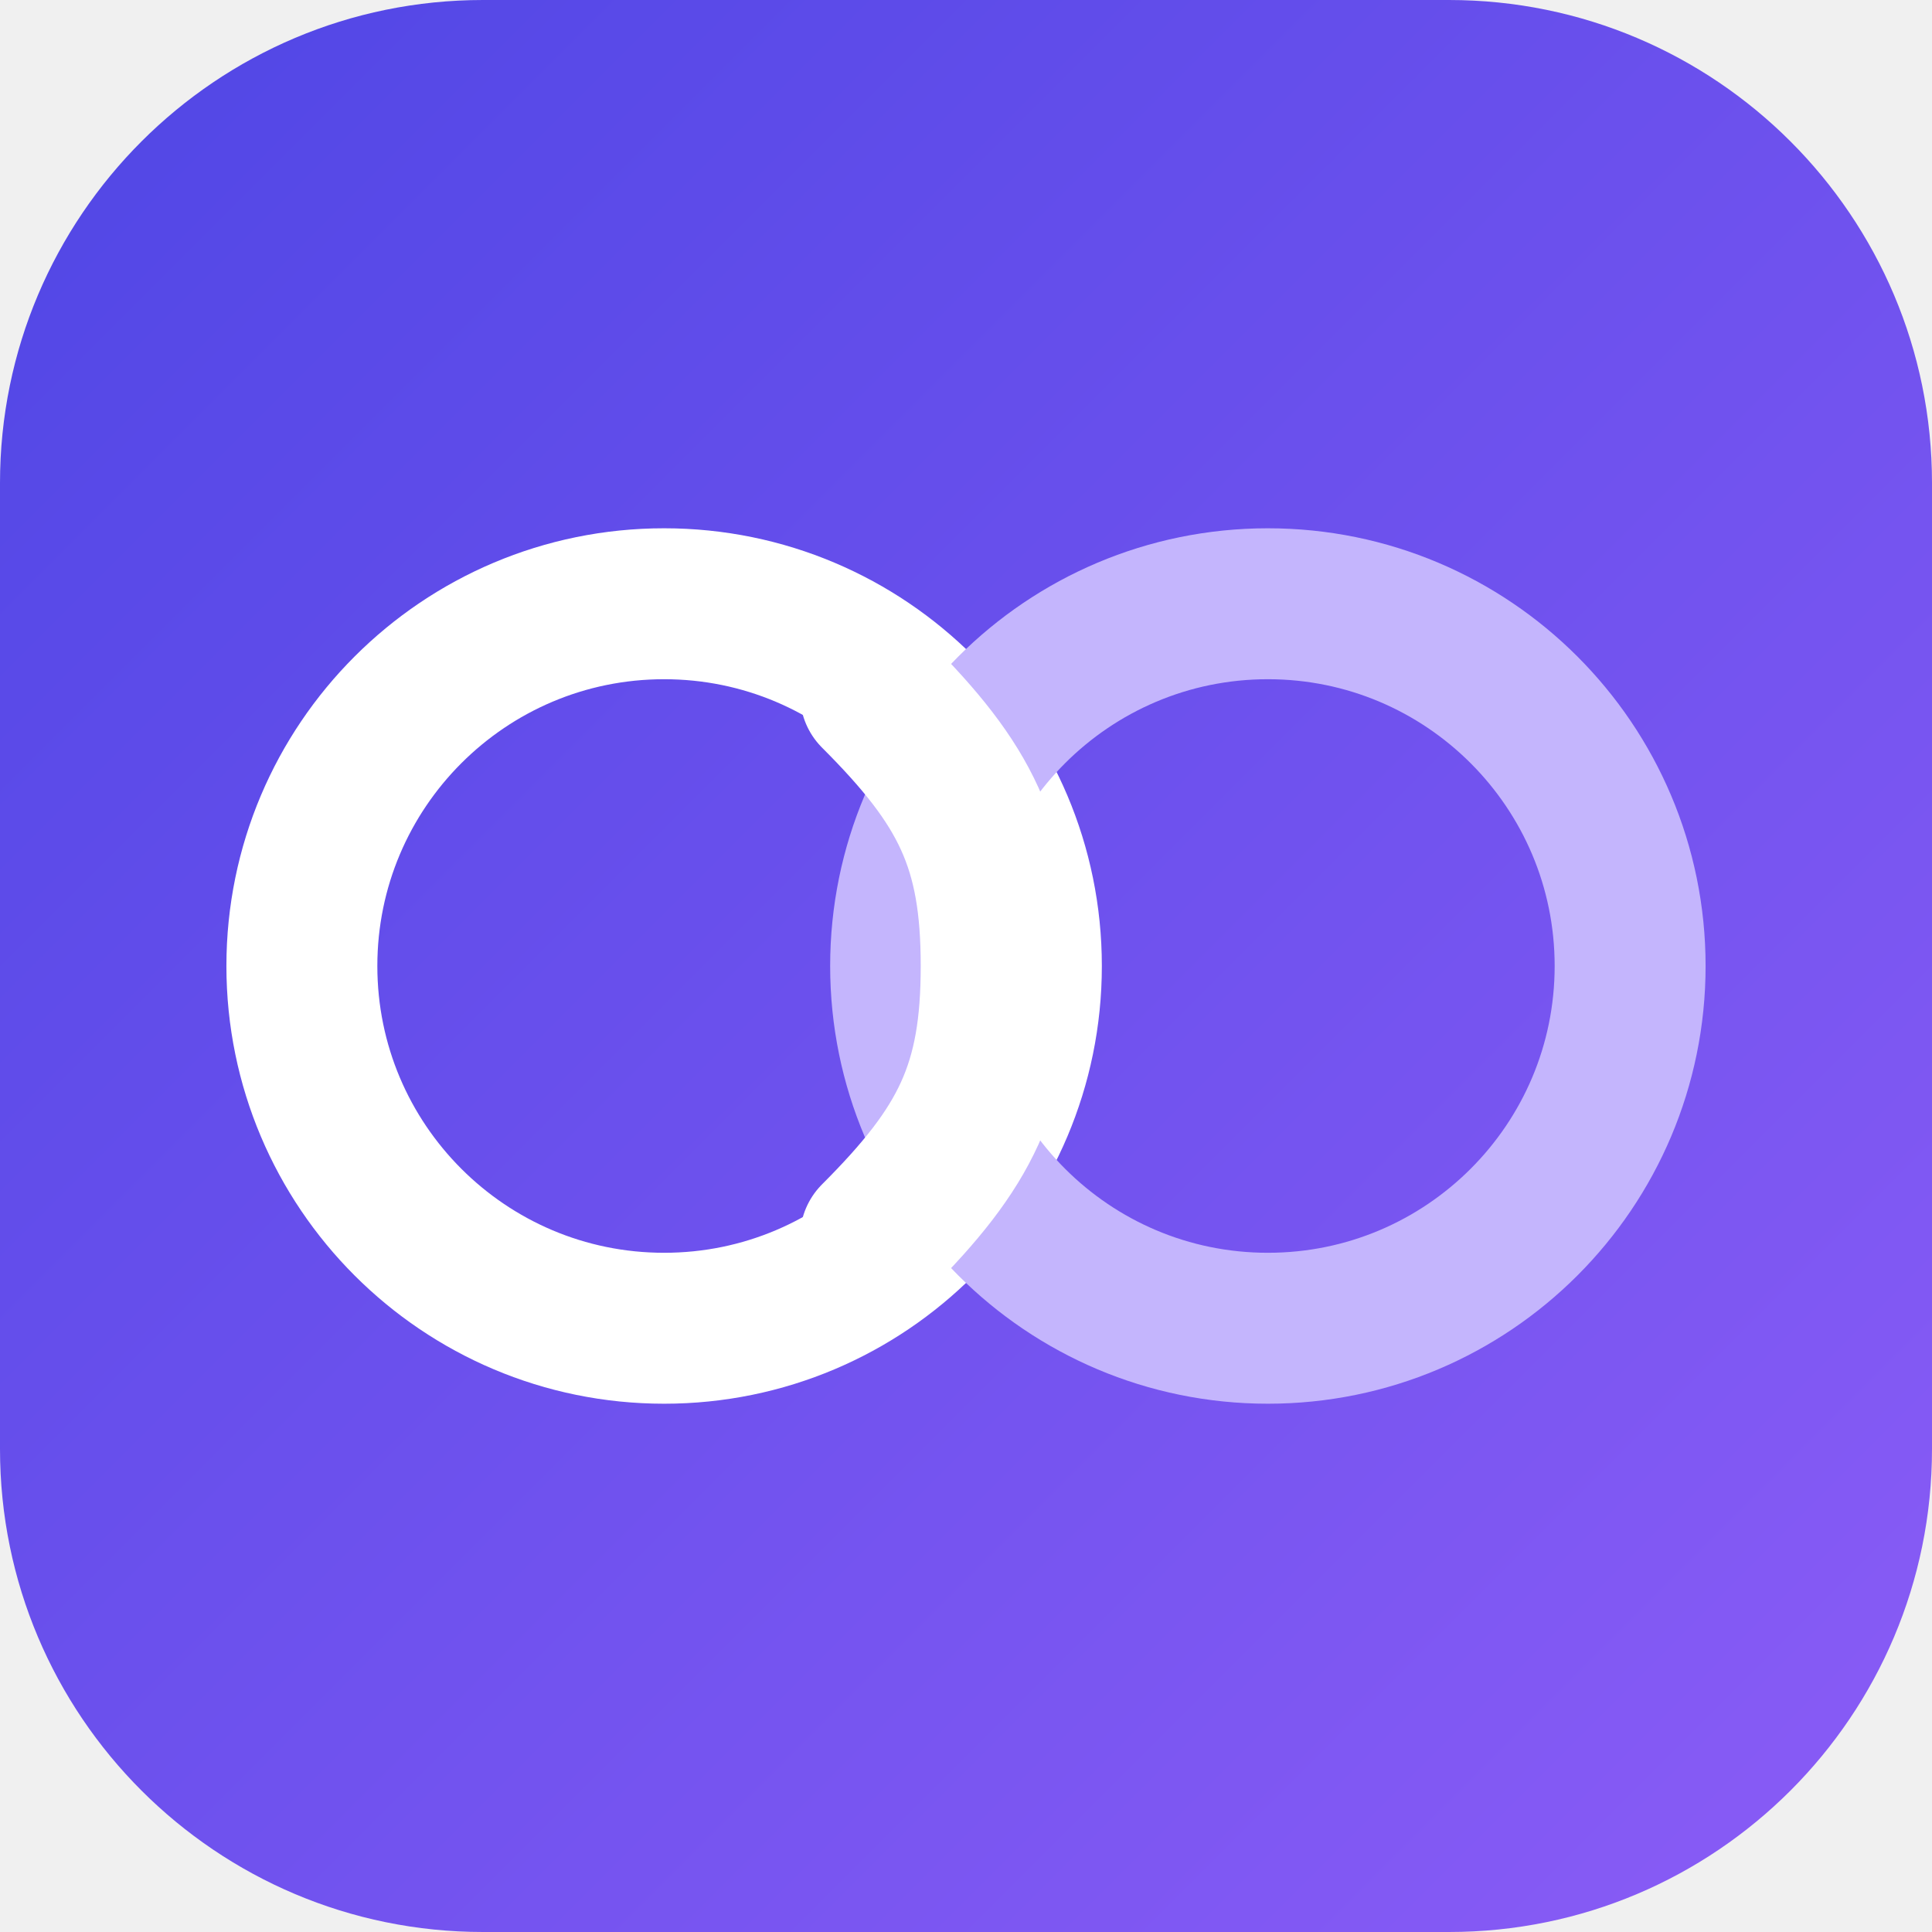
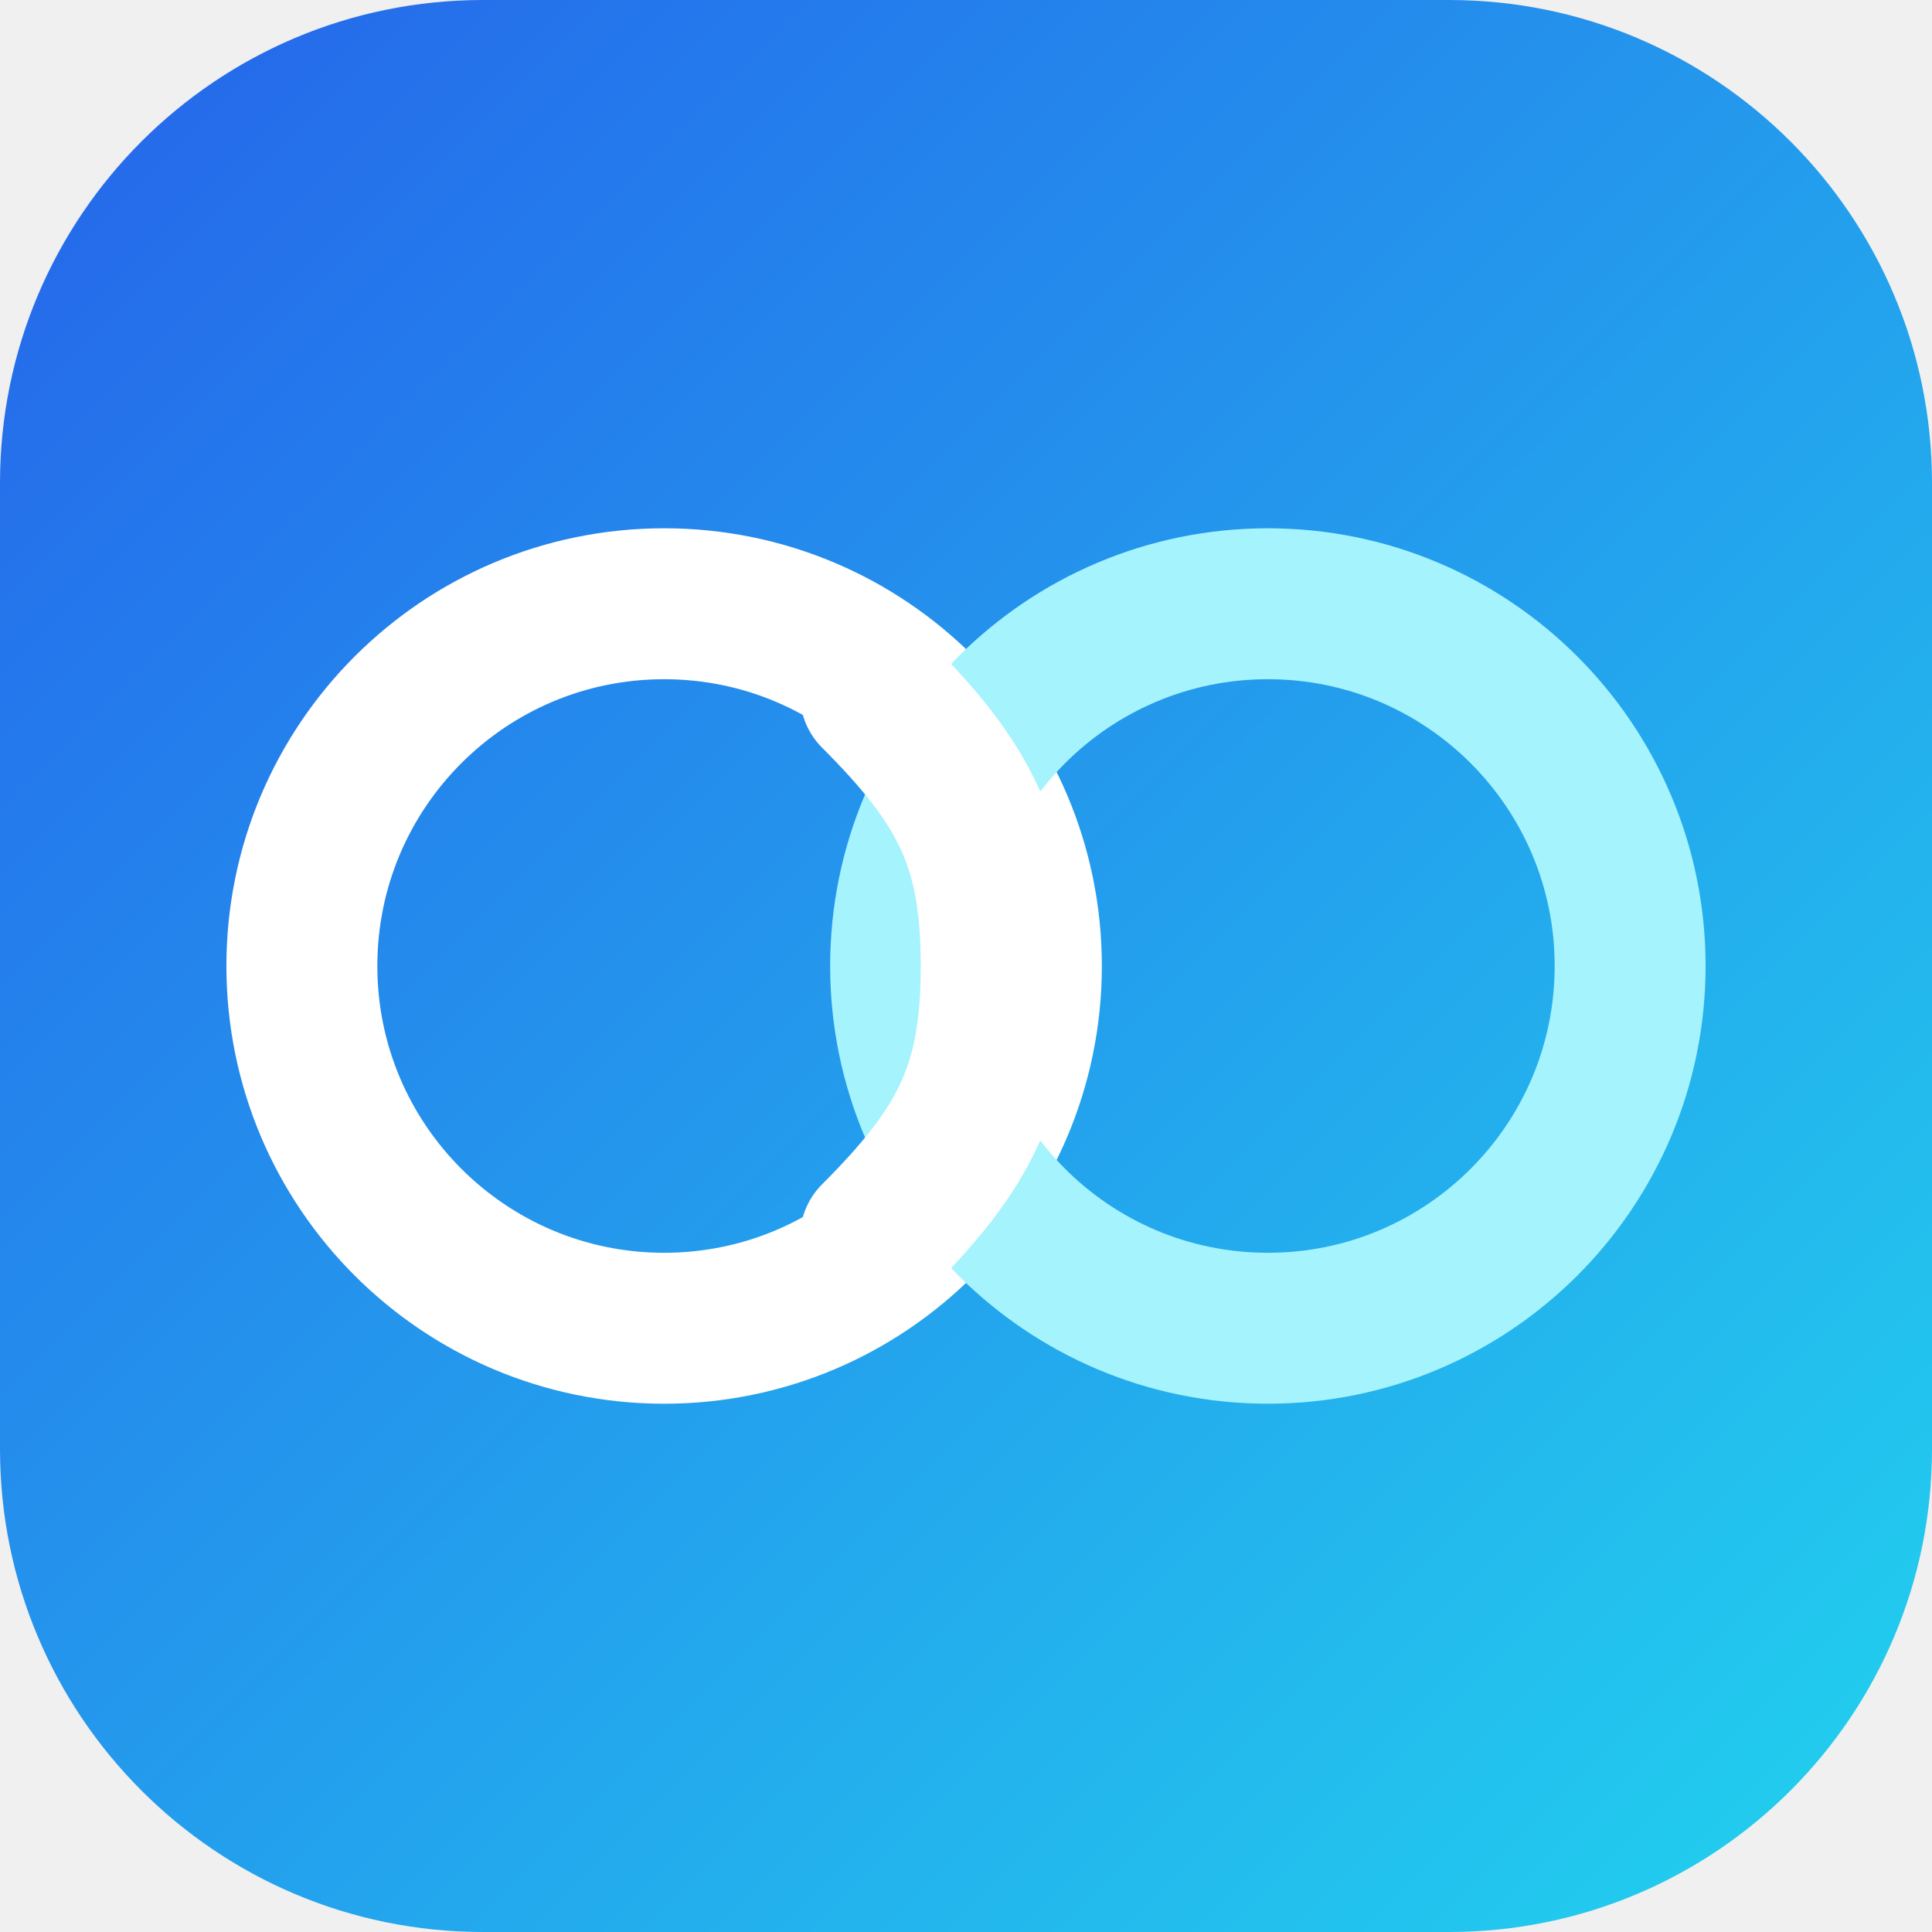
<svg xmlns="http://www.w3.org/2000/svg" width="32" height="32" viewBox="0 0 32 32" fill="none">
  <defs>
    <linearGradient id="g" x1="0" y1="0" x2="32" y2="32" gradientUnits="userSpaceOnUse">
-       <stop stop-color="#4F46E5" />
-       <stop offset="1" stop-color="#8B5CF6" />
+       <stop stop-color="#2563EB" />
+       <stop offset="1" stop-color="#22D3EE" />
    </linearGradient>
  </defs>
  <rect width="32" height="32" rx="8" fill="url(#g)" />
  <circle cx="11" cy="16" r="6" stroke="white" stroke-width="2.5" />
-   <circle cx="21" cy="16" r="6" stroke="#C4B5FD" stroke-width="2.5" />
+   <circle cx="21" cy="16" r="6" stroke="#A5F3FC" stroke-width="2.5" />
  <path d="M 14.5 11.5 C 16 13, 16.5 14, 16.5 16 C 16.5 18, 16 19, 14.5 20.5" stroke="white" stroke-width="2.5" stroke-linecap="round" />
</svg>
